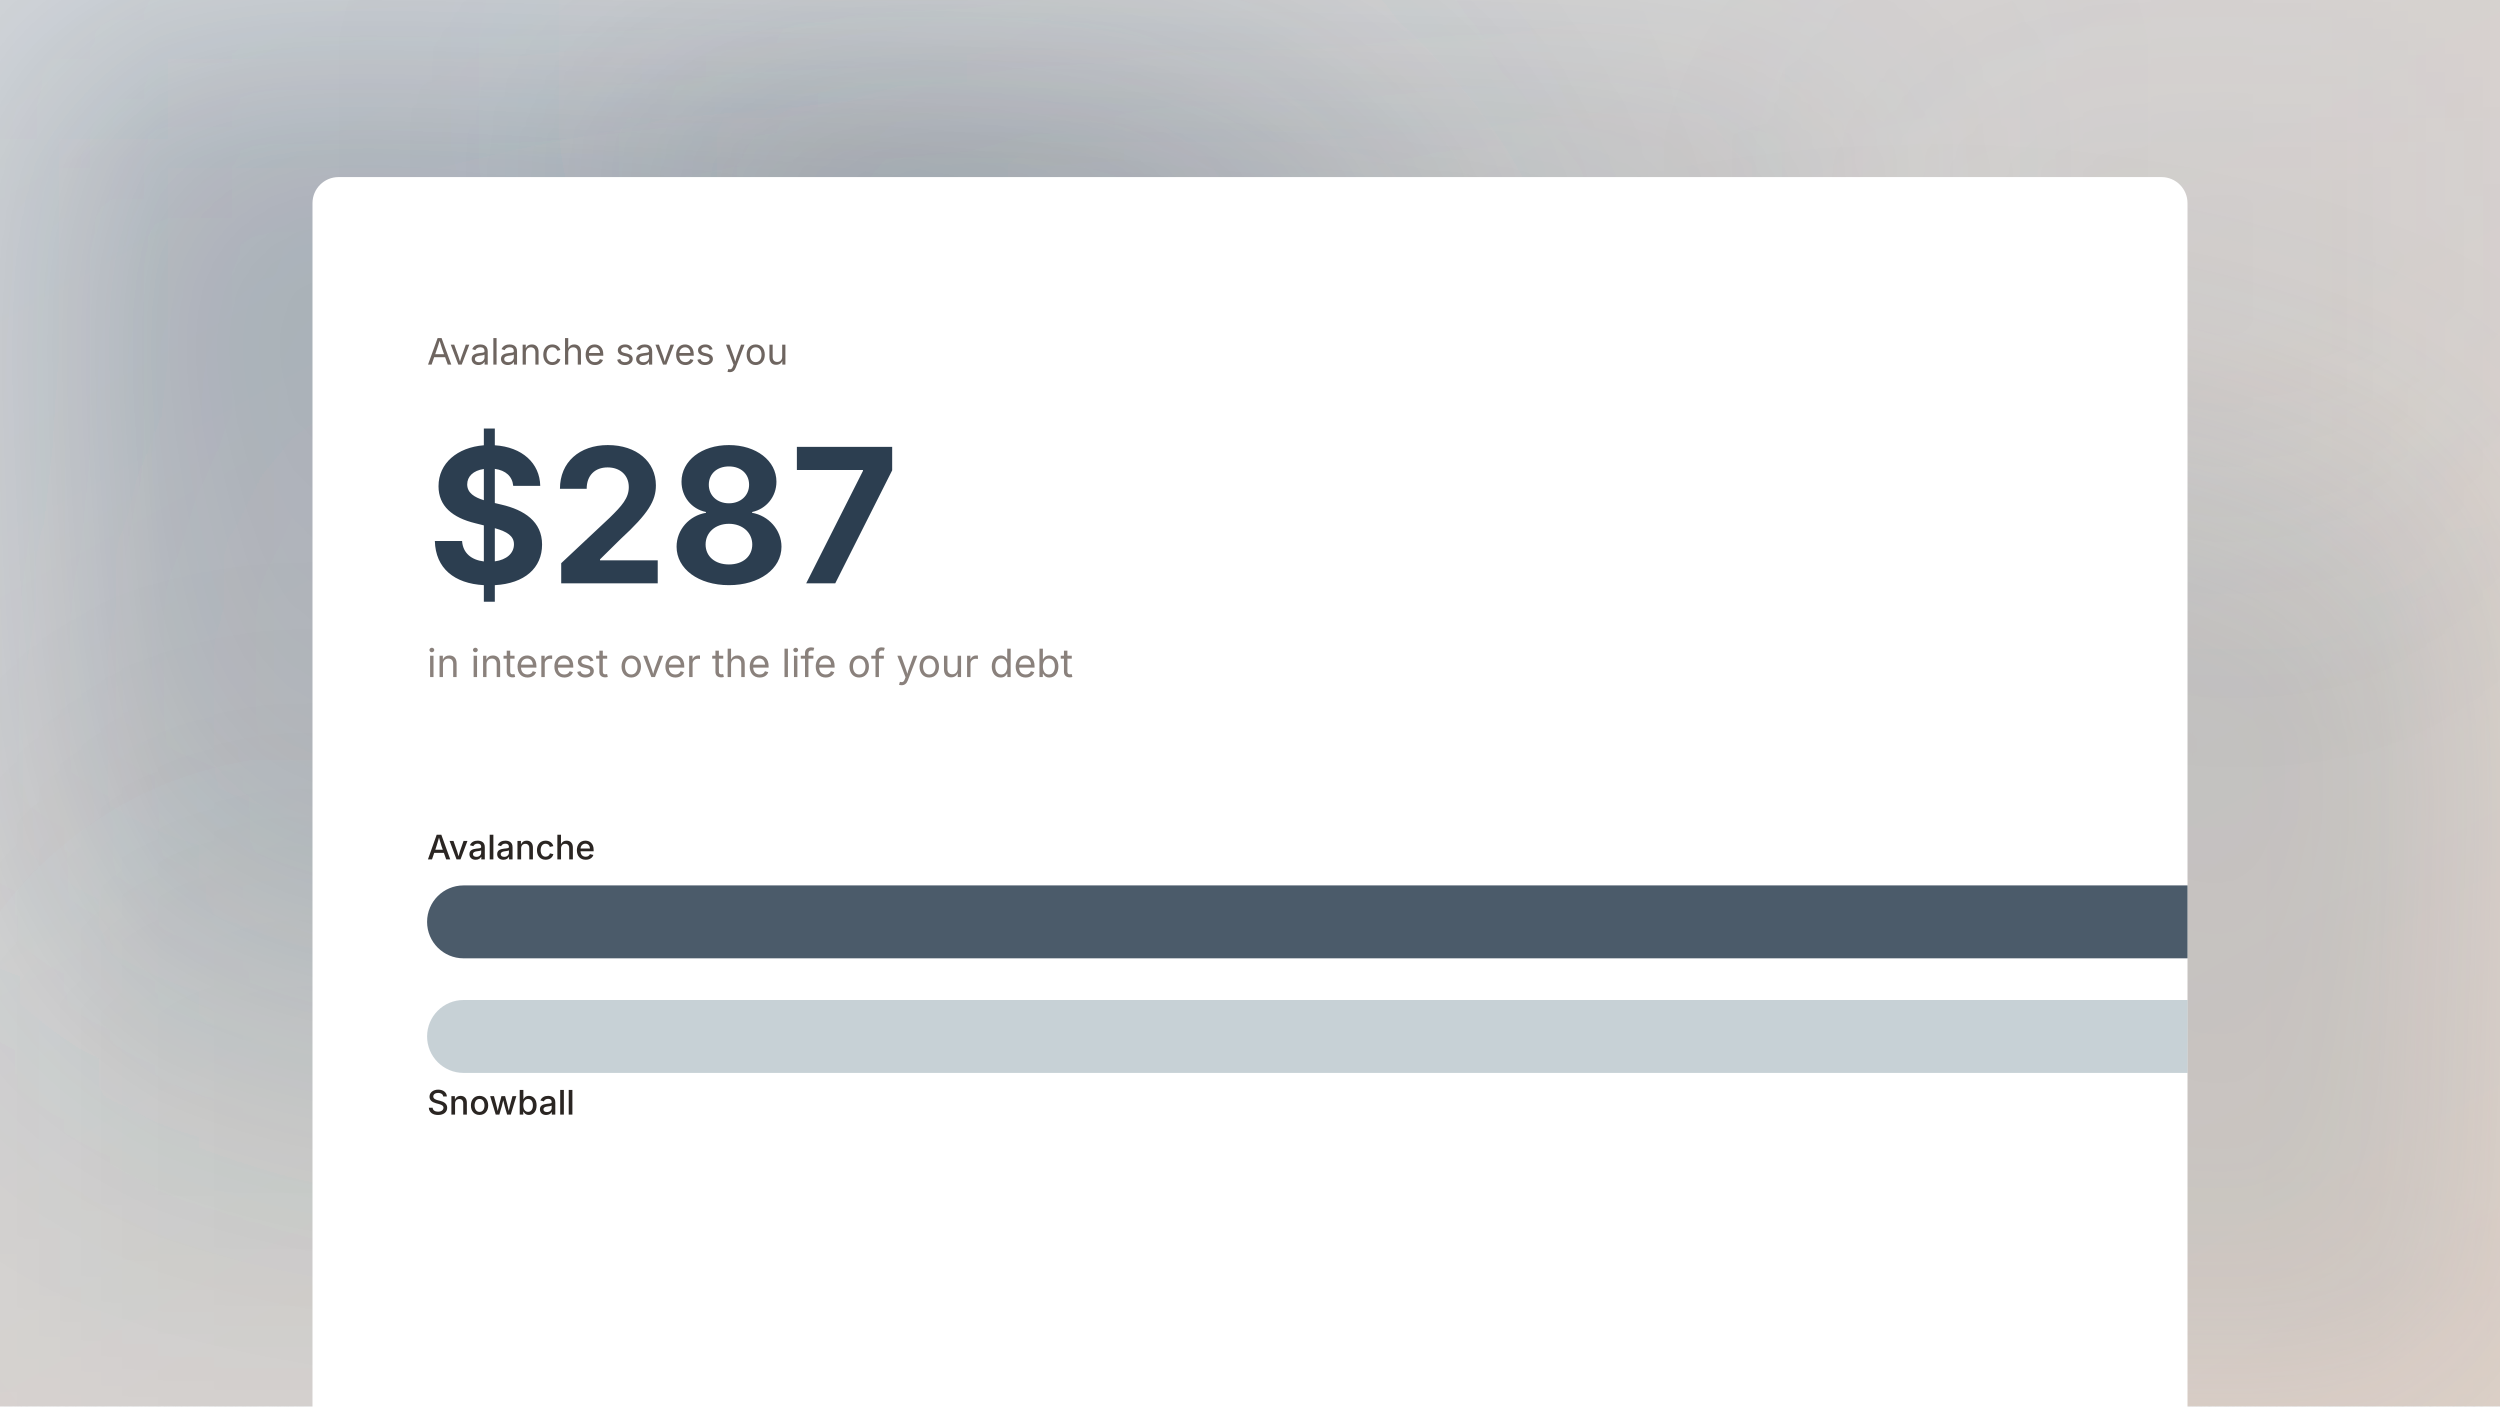
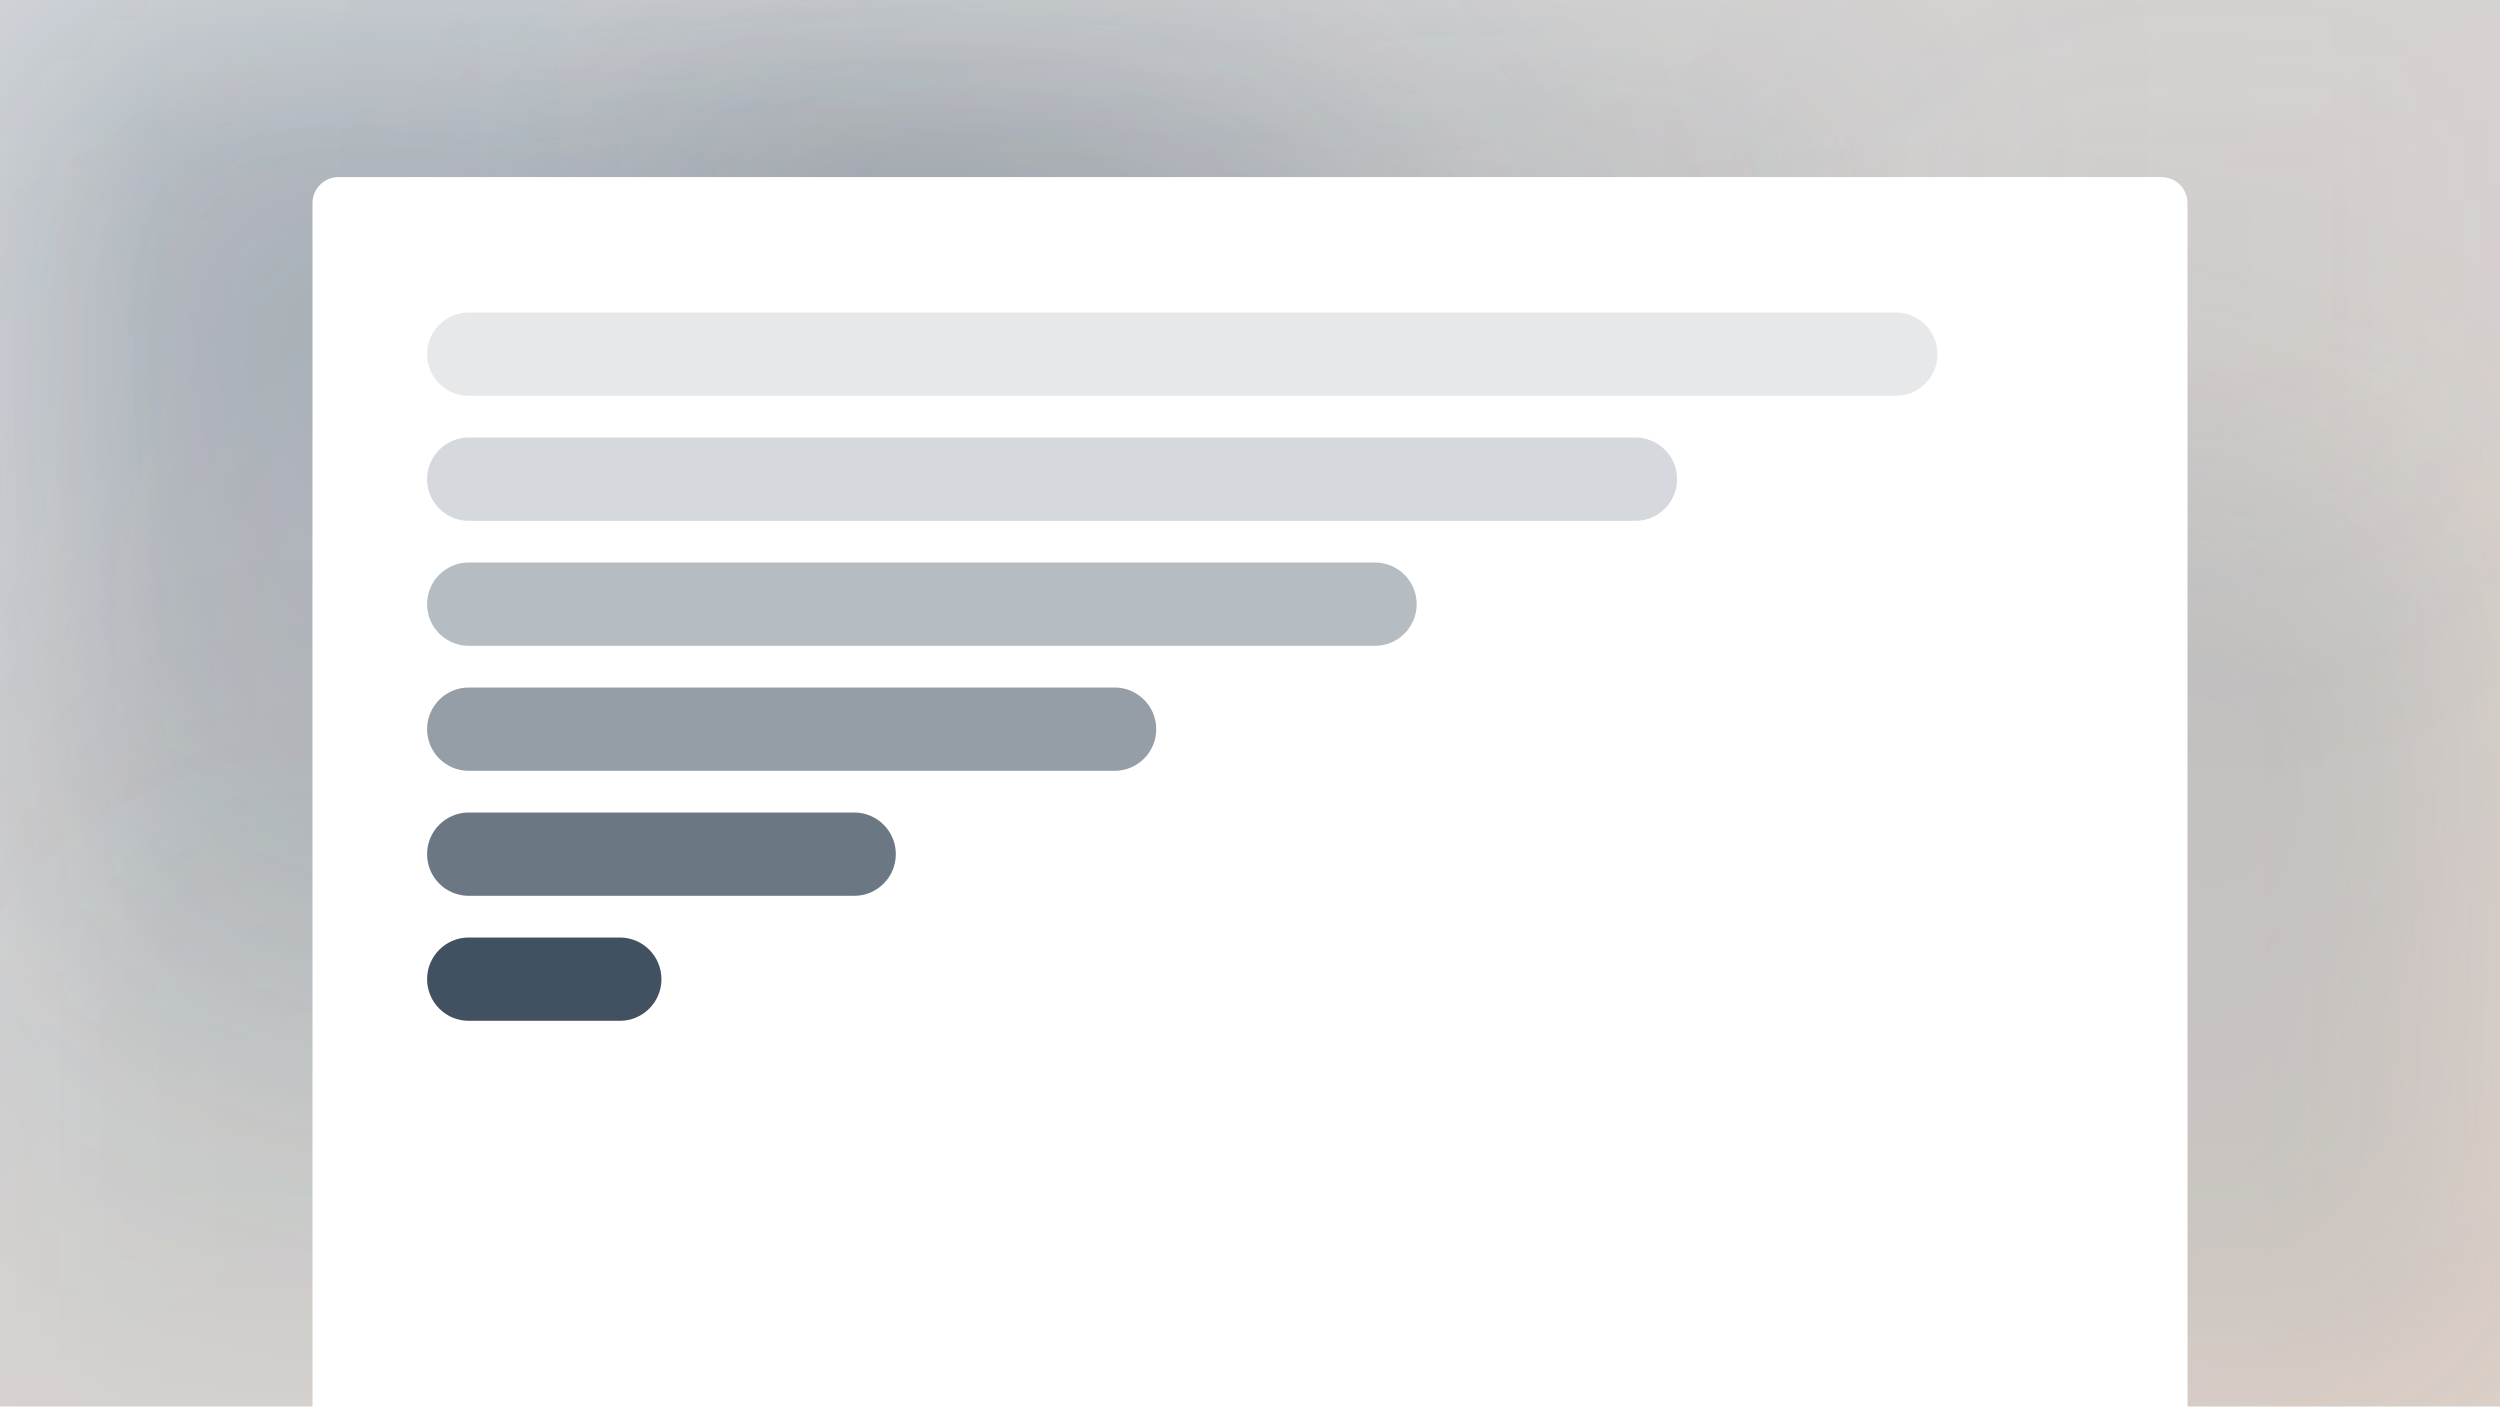
<svg xmlns="http://www.w3.org/2000/svg" width="960" height="540" viewBox="0 0 960 540">
  <defs>
    <linearGradient id="bg" x1="0%" y1="0%" x2="100%" y2="100%">
      <stop offset="0%" stop-color="#E8EDF2" />
      <stop offset="100%" stop-color="#F5E6DC" />
    </linearGradient>
    <linearGradient id="blob1" x1="0%" y1="0%" x2="100%" y2="100%">
      <stop offset="0%" stop-color="#2C3E50" stop-opacity="0.35" />
      <stop offset="100%" stop-color="#5D7B9A" stop-opacity="0.15" />
    </linearGradient>
    <linearGradient id="blob2" x1="100%" y1="0%" x2="0%" y2="100%">
      <stop offset="0%" stop-color="#78909C" stop-opacity="0.3" />
      <stop offset="100%" stop-color="#B0BEC5" stop-opacity="0.12" />
    </linearGradient>
    <linearGradient id="blob3" x1="0%" y1="100%" x2="100%" y2="0%">
      <stop offset="0%" stop-color="#2C3E50" stop-opacity="0.2" />
      <stop offset="100%" stop-color="#78909C" stop-opacity="0.1" />
    </linearGradient>
    <filter id="blur1" x="-50%" y="-50%" width="200%" height="200%">
      <feGaussianBlur stdDeviation="65" />
    </filter>
    <filter id="blur2" x="-50%" y="-50%" width="200%" height="200%">
      <feGaussianBlur stdDeviation="50" />
    </filter>
    <filter id="blur3" x="-50%" y="-50%" width="200%" height="200%">
      <feGaussianBlur stdDeviation="55" />
    </filter>
    <filter id="grain">
      <feTurbulence type="fractalNoise" baseFrequency="0.65" numOctaves="3" stitchTiles="stitch" />
      <feColorMatrix type="saturate" values="0" />
      <feBlend in="SourceGraphic" mode="multiply" />
    </filter>
    <clipPath id="card-clip">
      <rect x="120" y="68" width="720" height="490" rx="10" />
    </clipPath>
  </defs>
  <rect width="960" height="540" fill="url(#bg)" />
  <ellipse cx="220" cy="160" rx="320" ry="240" fill="url(#blob1)" filter="url(#blur1)" />
  <ellipse cx="740" cy="380" rx="300" ry="220" fill="url(#blob2)" filter="url(#blur2)" />
  <ellipse cx="480" cy="40" rx="240" ry="180" fill="url(#blob3)" filter="url(#blur3)" />
  <circle cx="120" cy="440" r="150" fill="#2C3E50" fill-opacity="0.05" filter="url(#blur2)" />
  <circle cx="860" cy="80" r="130" fill="#78909C" fill-opacity="0.06" filter="url(#blur3)" />
  <rect width="960" height="540" filter="url(#grain)" opacity="0.1" />
  <rect x="120" y="68" width="720" height="490" rx="10" fill="white" />
  <g clip-path="url(#card-clip)">
-     <rect x="164" y="340" width="800" height="28" rx="14" fill="#2C3E50" opacity="0.85" />
-     <rect x="164" y="384" width="860" height="28" rx="14" fill="#90A4AE" opacity="0.5" />
-     <text x="164" y="330" font-family="system-ui, -apple-system, sans-serif" font-size="13" font-weight="500" fill="#2A2522">Avalanche</text>
-     <text x="164" y="428" font-family="system-ui, -apple-system, sans-serif" font-size="13" font-weight="500" fill="#2A2522">Snowball</text>
-     <text x="164" y="140" font-family="system-ui, -apple-system, sans-serif" font-size="14" fill="#6E6560">Avalanche saves you</text>
-     <text x="164" y="224" font-family="system-ui, -apple-system, sans-serif" font-size="72" font-weight="700" fill="#2C3E50">$287</text>
-     <text x="164" y="260" font-family="system-ui, -apple-system, sans-serif" font-size="15" fill="#8A817C">in interest over the life of your debt</text>
+     <rect x="164" y="120" width="580" height="32" rx="16" fill="#2C3E50" opacity="0.12" />
+     <rect x="164" y="168" width="480" height="32" rx="16" fill="#2C3E50" opacity="0.2" />
+     <rect x="164" y="216" width="380" height="32" rx="16" fill="#2C3E50" opacity="0.35" />
+     <rect x="164" y="264" width="280" height="32" rx="16" fill="#2C3E50" opacity="0.5" />
+     <rect x="164" y="312" width="180" height="32" rx="16" fill="#2C3E50" opacity="0.7" />
+     <rect x="164" y="360" width="90" height="32" rx="16" fill="#2C3E50" opacity="0.9" />
  </g>
</svg>
